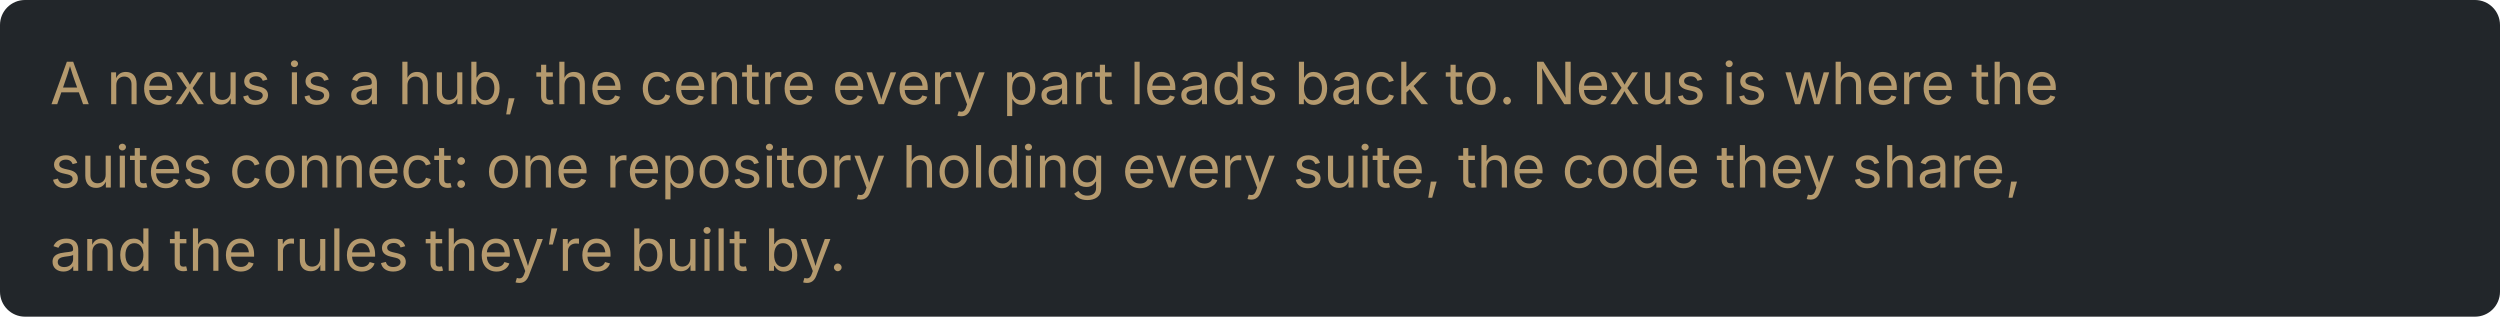
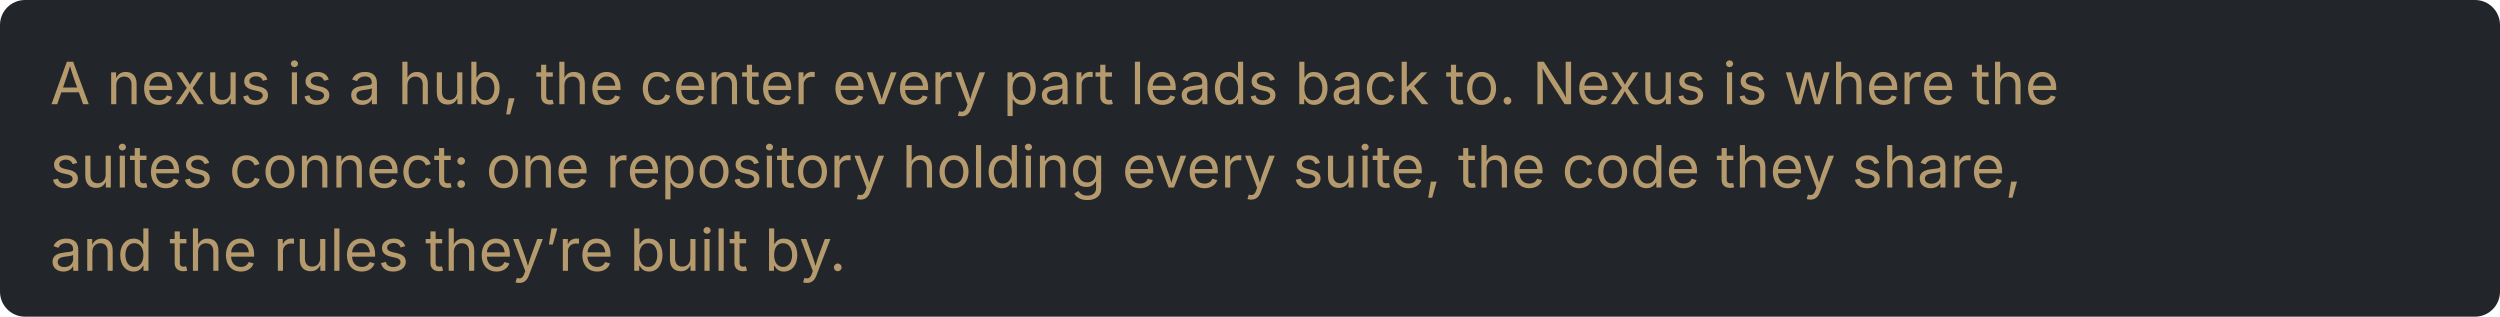
<svg xmlns="http://www.w3.org/2000/svg" width="600" height="76" viewBox="0 0 600 76">
  <rect width="600" height="76" rx="6" fill="#22262a" />
  <text x="12" y="25" fill="#b59a6e" font-family="Inter, Segoe UI, Helvetica, Arial, sans-serif" font-size="14">
-     <tspan x="12" dy="0">A nexus is a hub, the centre every part leads back to. Nexus is where the</tspan>
+     <tspan x="12" dy="0">A nexus is a hub, the center every part leads back to. Nexus is where the</tspan>
    <tspan x="12" dy="20">suites connect: one repository holding every suite, the code they share,</tspan>
    <tspan x="12" dy="20">and the rules they’re built by.</tspan>
  </text>
</svg>
